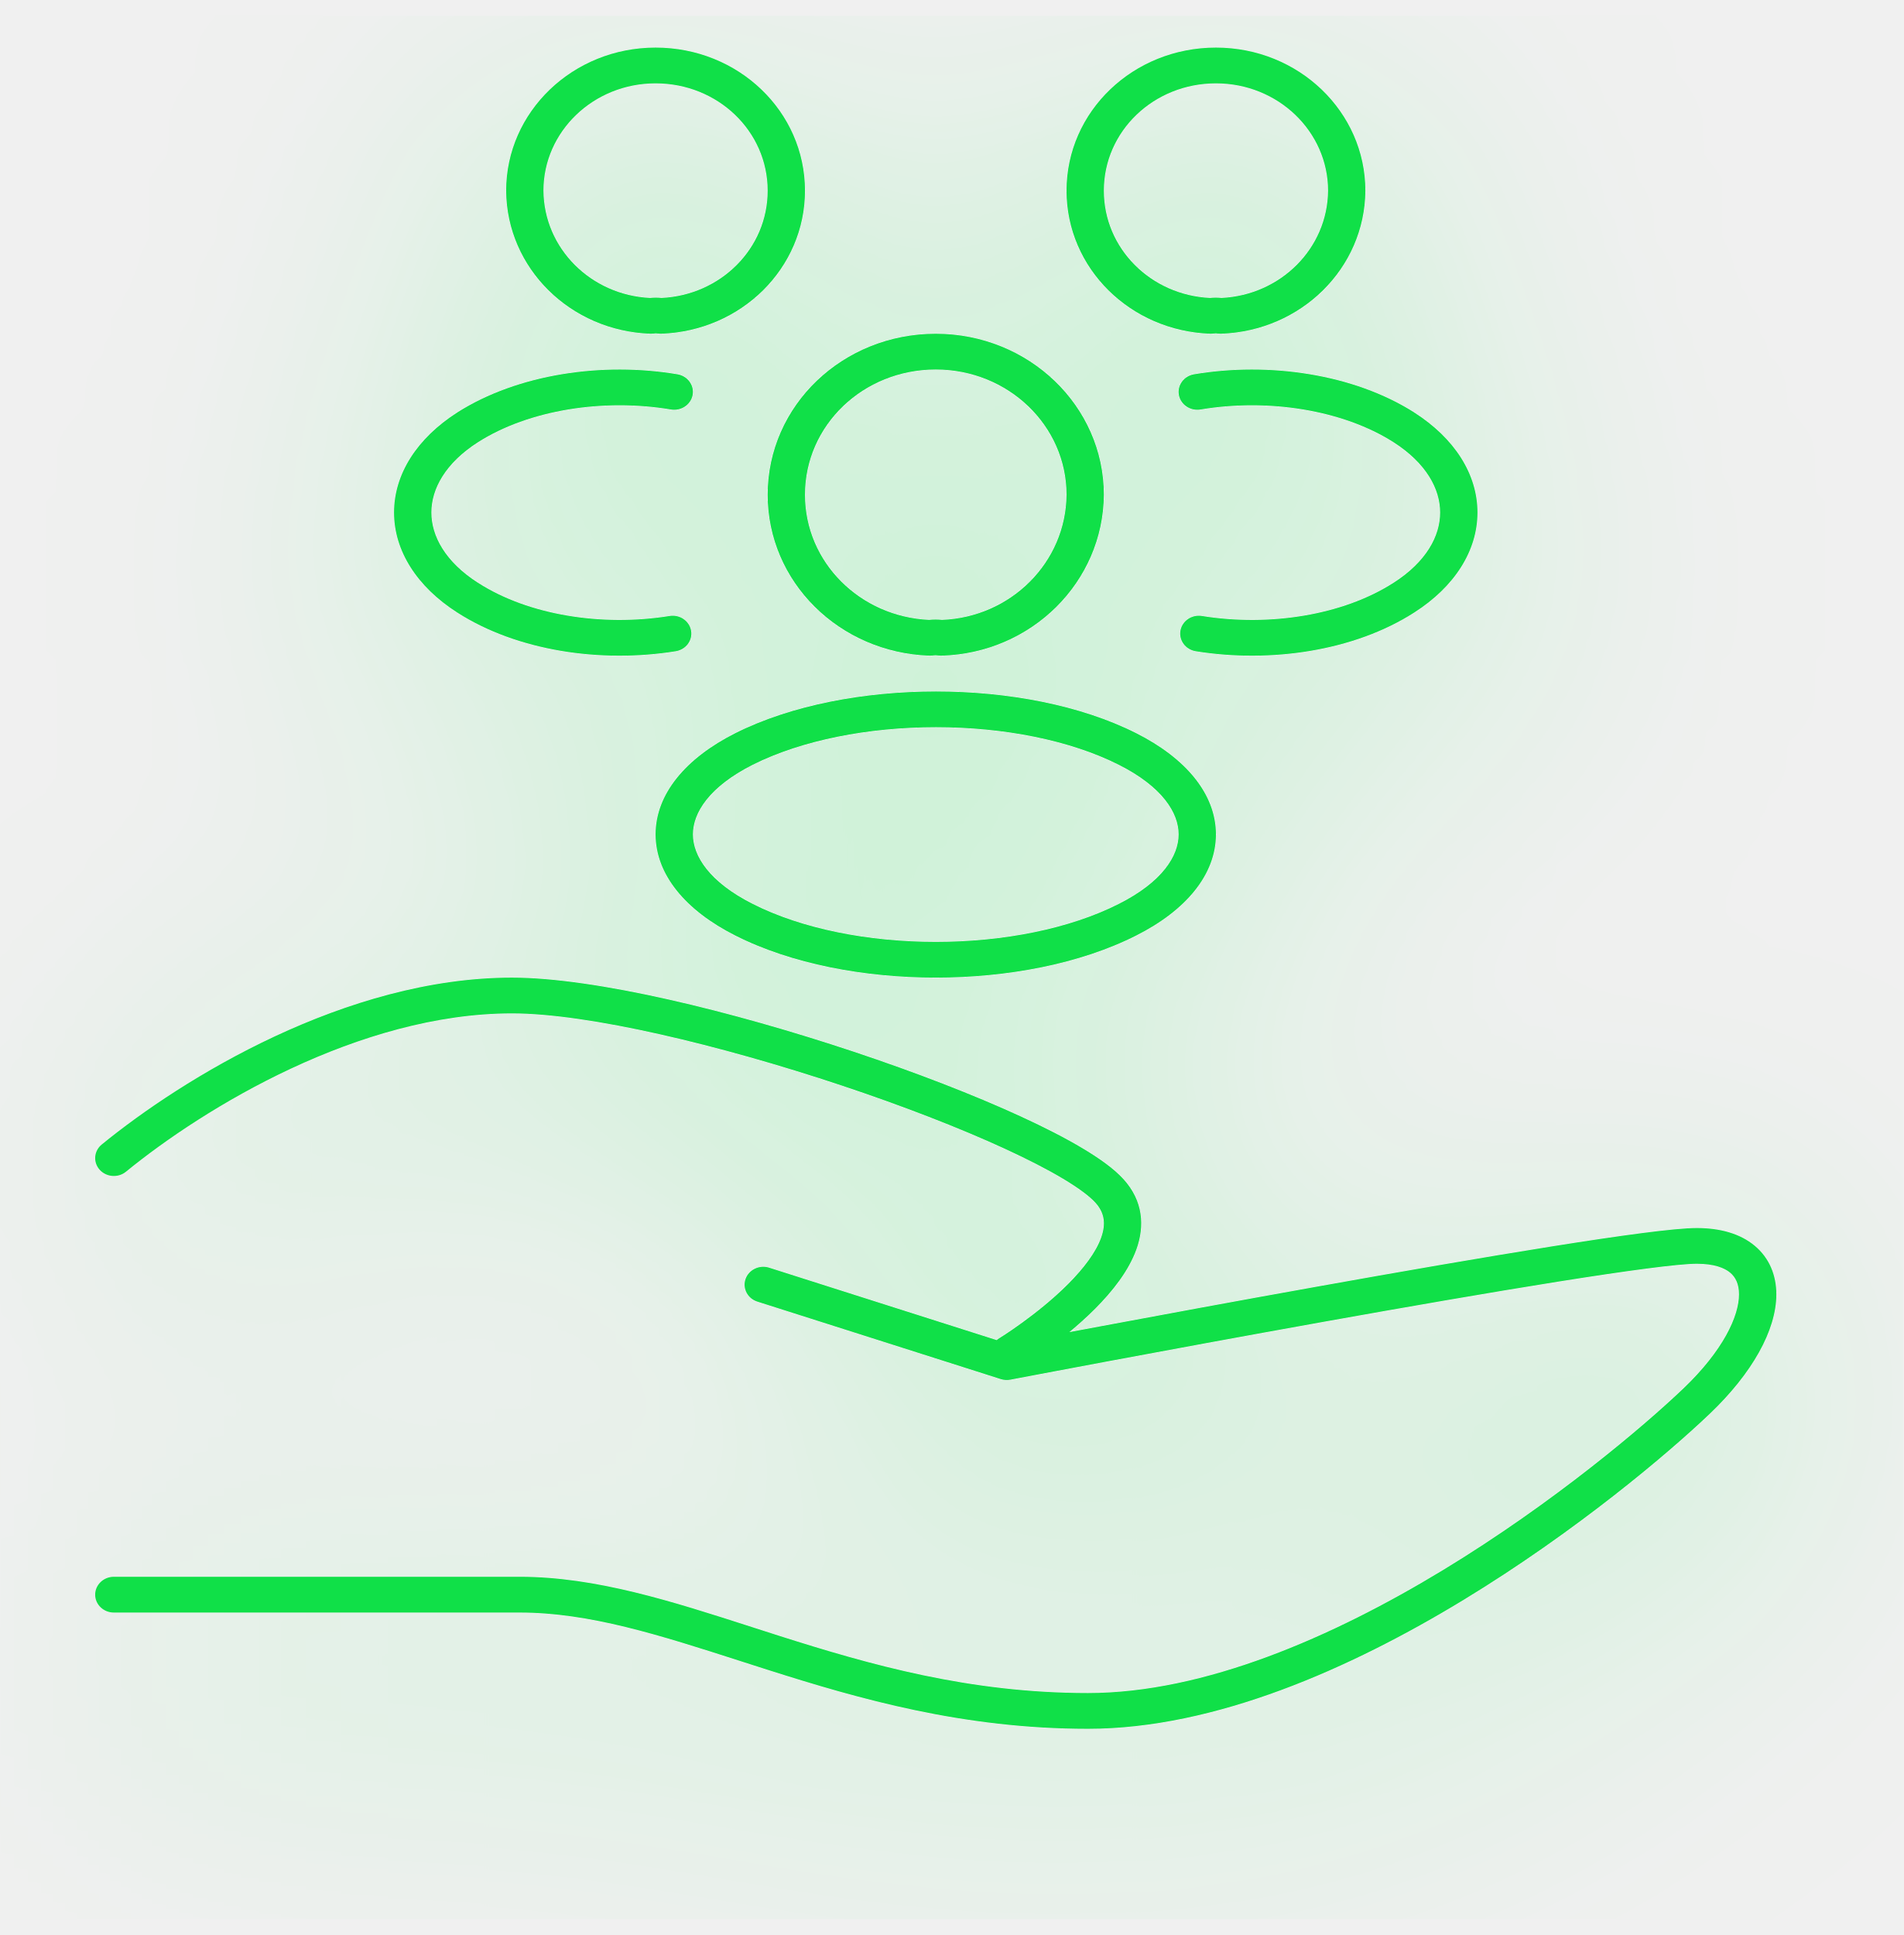
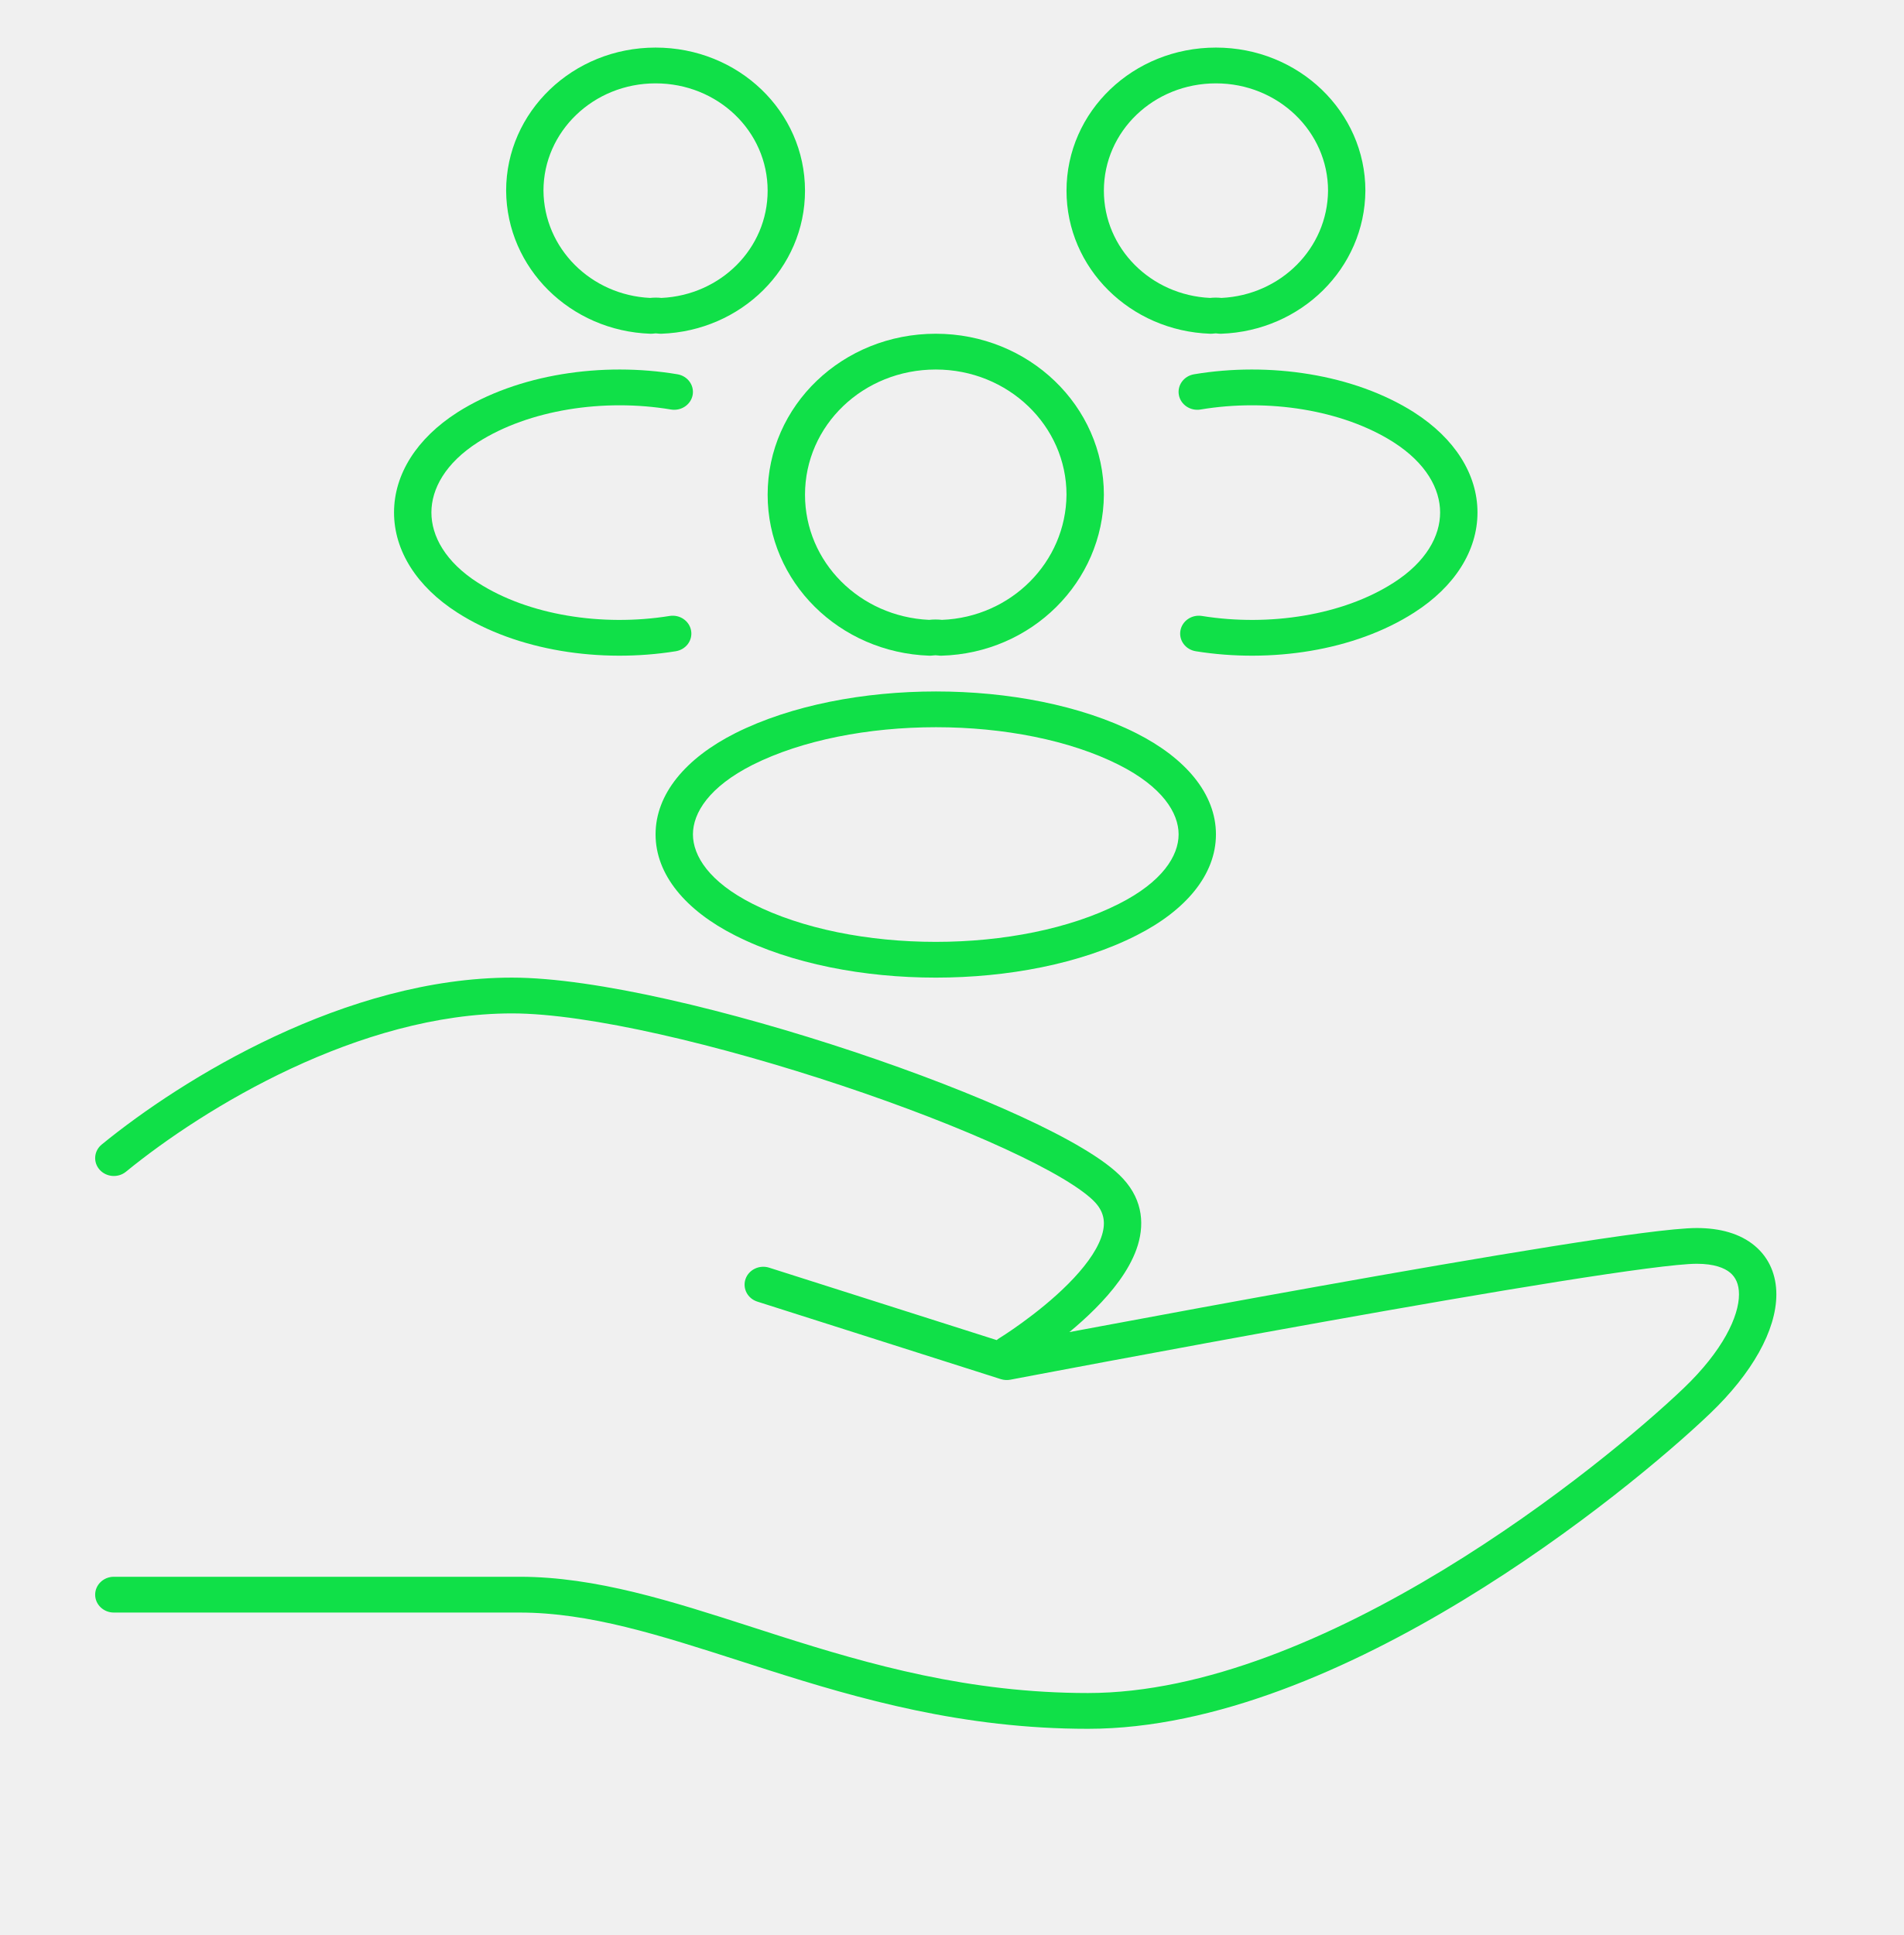
<svg xmlns="http://www.w3.org/2000/svg" width="60" height="61" viewBox="0 0 60 61" fill="none">
-   <g id="Frame" clip-path="url(#clip0_479_13495)">
-     <g id="Vector" filter="url(#filter0_d_479_13495)">
-       <path fill-rule="evenodd" clip-rule="evenodd" d="M33.622 6.011C33.622 3.512 35.723 1.5 38.333 1.5C40.945 1.5 43.044 3.528 43.044 6.011V6.015C43.026 8.456 41.02 10.433 38.498 10.521C38.459 10.522 38.419 10.52 38.38 10.514C38.349 10.508 38.302 10.508 38.27 10.514C38.231 10.52 38.192 10.522 38.152 10.521C35.631 10.433 33.622 8.456 33.622 6.011ZM38.333 2.628C36.374 2.628 34.8 4.134 34.8 6.011C34.8 7.833 36.28 9.303 38.146 9.392C38.263 9.379 38.387 9.379 38.505 9.392C40.369 9.303 41.852 7.833 41.867 6.009C41.865 4.147 40.291 2.628 38.333 2.628Z" fill="#10E048" />
-       <path d="M3.971 36.938C6.447 34.915 11.332 31.947 16.14 31.947C18.544 31.947 22.699 32.943 26.537 34.222C28.443 34.858 30.246 35.555 31.682 36.216C32.4 36.547 33.02 36.865 33.512 37.159C34.013 37.459 34.347 37.712 34.525 37.906C34.827 38.235 34.866 38.588 34.713 39.017C34.547 39.479 34.164 39.985 33.674 40.476C33.193 40.959 32.651 41.387 32.223 41.697C32.01 41.852 31.828 41.975 31.701 42.059C31.637 42.101 31.587 42.133 31.553 42.154L31.516 42.178L31.507 42.183L31.505 42.184C31.475 42.203 31.447 42.224 31.421 42.246L24.248 39.963C23.939 39.865 23.606 40.025 23.503 40.32C23.401 40.616 23.567 40.935 23.876 41.033L31.553 43.477C31.651 43.507 31.754 43.514 31.854 43.494L31.798 43.223C31.854 43.494 31.854 43.495 31.854 43.494L32.07 43.453C32.211 43.427 32.418 43.387 32.683 43.337C33.212 43.237 33.972 43.094 34.891 42.922C36.729 42.579 39.207 42.121 41.764 41.663C44.322 41.205 46.956 40.748 49.11 40.405C51.291 40.058 52.913 39.84 53.492 39.84C54.04 39.84 54.365 39.971 54.544 40.121C54.713 40.263 54.822 40.477 54.822 40.804C54.822 41.5 54.31 42.585 53.076 43.764C51.821 44.962 48.975 47.378 45.499 49.49C42.006 51.612 37.965 53.372 34.298 53.372C30.559 53.372 27.435 52.481 24.567 51.569C24.276 51.476 23.987 51.383 23.699 51.29C21.185 50.48 18.788 49.707 16.384 49.707H3.59C3.264 49.707 3 49.96 3 50.271C3 50.583 3.264 50.835 3.589 50.835H16.384C18.583 50.835 20.787 51.544 23.341 52.365C23.621 52.455 23.907 52.547 24.196 52.639C27.086 53.559 30.36 54.5 34.298 54.5C38.309 54.5 42.585 52.596 46.13 50.442C49.691 48.278 52.603 45.808 53.908 44.562C55.232 43.298 56 41.94 56 40.804C56 40.214 55.789 39.665 55.318 39.272C54.858 38.887 54.223 38.713 53.492 38.713C52.791 38.713 51.054 38.953 48.917 39.293C46.752 39.638 44.108 40.096 41.548 40.555C38.986 41.013 36.506 41.472 34.665 41.816C34.324 41.879 34.005 41.939 33.712 41.994C33.981 41.771 34.261 41.522 34.527 41.255C35.059 40.721 35.579 40.074 35.827 39.383C36.087 38.658 36.048 37.858 35.409 37.162C35.117 36.843 34.666 36.52 34.135 36.203C33.595 35.88 32.935 35.542 32.192 35.2C30.706 34.516 28.861 33.803 26.924 33.157C23.074 31.874 18.757 30.819 16.14 30.819C10.907 30.819 5.751 34.002 3.207 36.08C2.959 36.282 2.93 36.638 3.141 36.875C3.352 37.111 3.724 37.14 3.971 36.938Z" fill="#10E048" />
-       <path d="M44.581 13C42.676 11.79 40.008 11.402 37.643 11.799C37.322 11.853 37.108 12.145 37.164 12.452C37.221 12.758 37.526 12.963 37.846 12.91C39.974 12.553 42.323 12.919 43.928 13.939C44.961 14.599 45.4 15.414 45.4 16.156C45.4 16.899 44.961 17.714 43.928 18.374L43.927 18.374C42.339 19.393 40.022 19.761 37.891 19.418C37.571 19.366 37.267 19.573 37.213 19.88C37.159 20.188 37.375 20.478 37.696 20.53C40.058 20.91 42.693 20.523 44.581 19.312C45.86 18.495 46.578 17.361 46.578 16.156C46.578 14.951 45.86 13.818 44.581 13.001L44.581 13Z" fill="#10E048" />
-       <path fill-rule="evenodd" clip-rule="evenodd" d="M25.378 6.011C25.378 3.512 23.277 1.5 20.667 1.5C18.055 1.5 15.956 3.528 15.956 6.011V6.015C15.974 8.456 17.98 10.433 20.502 10.521C20.541 10.522 20.581 10.52 20.62 10.514C20.651 10.508 20.698 10.508 20.73 10.514C20.769 10.52 20.808 10.522 20.848 10.521C23.369 10.433 25.378 8.456 25.378 6.011ZM20.667 2.628C22.626 2.628 24.2 4.134 24.2 6.011C24.2 7.833 22.72 9.303 20.854 9.392C20.737 9.379 20.613 9.379 20.495 9.392C18.631 9.303 17.148 7.833 17.133 6.009C17.134 4.147 18.709 2.628 20.667 2.628Z" fill="#10E048" />
-       <path d="M14.419 13C16.324 11.79 18.992 11.402 21.357 11.799C21.678 11.853 21.892 12.145 21.836 12.452C21.779 12.758 21.474 12.963 21.154 12.91C19.026 12.553 16.677 12.919 15.072 13.939C14.039 14.599 13.6 15.414 13.6 16.156C13.6 16.899 14.039 17.714 15.072 18.374L15.073 18.374C16.661 19.393 18.978 19.761 21.109 19.418C21.43 19.366 21.733 19.573 21.787 19.88C21.841 20.188 21.625 20.478 21.304 20.53C18.942 20.91 16.307 20.523 14.418 19.312C13.14 18.495 12.422 17.361 12.422 16.156C12.422 14.951 13.14 13.818 14.418 13.001L14.419 13Z" fill="#10E048" />
-       <path fill-rule="evenodd" clip-rule="evenodd" d="M24.2 15.596C24.2 12.784 26.564 10.521 29.5 10.521C32.438 10.521 34.8 12.803 34.8 15.596V15.6C34.779 18.344 32.526 20.591 29.681 20.67C29.643 20.671 29.605 20.669 29.568 20.663C29.522 20.655 29.46 20.655 29.414 20.663C29.375 20.669 29.336 20.671 29.296 20.67C26.46 20.572 24.2 18.347 24.2 15.596ZM29.5 11.649C27.214 11.649 25.378 13.407 25.378 15.596C25.378 17.723 27.109 19.44 29.289 19.541C29.422 19.526 29.563 19.526 29.696 19.541C31.868 19.456 33.605 17.728 33.622 15.594C33.621 13.422 31.784 11.649 29.5 11.649Z" fill="#10E048" />
-       <path fill-rule="evenodd" clip-rule="evenodd" d="M35.822 23.114C34.062 22.226 31.769 21.798 29.508 21.798C27.246 21.798 24.949 22.226 23.18 23.113L23.178 23.114C21.618 23.901 20.667 25.03 20.667 26.303C20.667 27.575 21.617 28.703 23.178 29.491C24.947 30.387 27.24 30.819 29.5 30.819C31.76 30.819 34.053 30.387 35.822 29.491C37.382 28.704 38.333 27.575 38.333 26.303C38.333 25.03 37.382 23.901 35.822 23.114ZM21.845 26.303C21.845 25.624 22.358 24.803 23.727 24.111C25.283 23.331 27.38 22.925 29.508 22.925C31.636 22.925 33.728 23.332 35.272 24.111C36.642 24.802 37.156 25.624 37.156 26.303C37.156 26.981 36.642 27.803 35.272 28.494C33.717 29.282 31.625 29.692 29.5 29.692C27.375 29.692 25.284 29.282 23.728 28.494C22.359 27.803 21.845 26.981 21.845 26.303Z" fill="#10E048" />
-     </g>
-   </g>
-   <defs>
-     <filter id="filter0_d_479_13495" x="-7" y="-6.5" width="73" height="73" filterUnits="userSpaceOnUse" color-interpolation-filters="sRGB">
-       <feFlood flood-opacity="0" result="BackgroundImageFix" />
-       <feColorMatrix in="SourceAlpha" type="matrix" values="0 0 0 0 0 0 0 0 0 0 0 0 0 0 0 0 0 0 127 0" result="hardAlpha" />
-       <feOffset dy="2" />
-       <feGaussianBlur stdDeviation="5" />
-       <feComposite in2="hardAlpha" operator="out" />
-       <feColorMatrix type="matrix" values="0 0 0 0 0 0 0 0 0 1 0 0 0 0 0.268 0 0 0 0.6 0" />
-       <feBlend mode="normal" in2="BackgroundImageFix" result="effect1_dropShadow_479_13495" />
-       <feBlend mode="normal" in="SourceGraphic" in2="effect1_dropShadow_479_13495" result="shape" />
-     </filter>
-     <clipPath id="clip0_479_13495">
-       <rect width="60" height="60" fill="white" transform="translate(0 0.5)" />
-     </clipPath>
-   </defs>
+   <path fill-rule="evenodd" clip-rule="evenodd" d="M33.622 6.011C33.622 3.512 35.723 1.5 38.333 1.5C40.945 1.5 43.044 3.528 43.044 6.011V6.015C43.026 8.456 41.02 10.433 38.498 10.521C38.459 10.522 38.419 10.52 38.38 10.514C38.349 10.508 38.302 10.508 38.27 10.514C38.231 10.52 38.192 10.522 38.152 10.521C35.631 10.433 33.622 8.456 33.622 6.011ZM38.333 2.628C36.374 2.628 34.8 4.134 34.8 6.011C34.8 7.833 36.28 9.303 38.146 9.392C38.263 9.379 38.387 9.379 38.505 9.392C40.369 9.303 41.852 7.833 41.867 6.009C41.865 4.147 40.291 2.628 38.333 2.628Z" fill="#10E048" />
+   <path d="M3.971 36.938C6.447 34.915 11.332 31.947 16.14 31.947C18.544 31.947 22.699 32.943 26.537 34.222C28.443 34.858 30.246 35.555 31.682 36.216C32.4 36.547 33.02 36.865 33.512 37.159C34.013 37.459 34.347 37.712 34.525 37.906C34.827 38.235 34.866 38.588 34.713 39.017C34.547 39.479 34.164 39.985 33.674 40.476C33.193 40.959 32.651 41.387 32.223 41.697C32.01 41.852 31.828 41.975 31.701 42.059C31.637 42.101 31.587 42.133 31.553 42.154L31.516 42.178L31.507 42.183L31.505 42.184C31.475 42.203 31.447 42.224 31.421 42.246L24.248 39.963C23.939 39.865 23.606 40.025 23.503 40.32C23.401 40.616 23.567 40.935 23.876 41.033L31.553 43.477C31.651 43.507 31.754 43.514 31.854 43.494L31.798 43.223C31.854 43.494 31.854 43.495 31.854 43.494L32.07 43.453C32.211 43.427 32.418 43.387 32.683 43.337C33.212 43.237 33.972 43.094 34.891 42.922C36.729 42.579 39.207 42.121 41.764 41.663C44.322 41.205 46.956 40.748 49.11 40.405C51.291 40.058 52.913 39.84 53.492 39.84C54.04 39.84 54.365 39.971 54.544 40.121C54.713 40.263 54.822 40.477 54.822 40.804C54.822 41.5 54.31 42.585 53.076 43.764C51.821 44.962 48.975 47.378 45.499 49.49C42.006 51.612 37.965 53.372 34.298 53.372C30.559 53.372 27.435 52.481 24.567 51.569C24.276 51.476 23.987 51.383 23.699 51.29C21.185 50.48 18.788 49.707 16.384 49.707H3.59C3.264 49.707 3 49.96 3 50.271C3 50.583 3.264 50.835 3.589 50.835H16.384C18.583 50.835 20.787 51.544 23.341 52.365C23.621 52.455 23.907 52.547 24.196 52.639C27.086 53.559 30.36 54.5 34.298 54.5C38.309 54.5 42.585 52.596 46.13 50.442C49.691 48.278 52.603 45.808 53.908 44.562C55.232 43.298 56 41.94 56 40.804C56 40.214 55.789 39.665 55.318 39.272C54.858 38.887 54.223 38.713 53.492 38.713C52.791 38.713 51.054 38.953 48.917 39.293C46.752 39.638 44.108 40.096 41.548 40.555C38.986 41.013 36.506 41.472 34.665 41.816C34.324 41.879 34.005 41.939 33.712 41.994C33.981 41.771 34.261 41.522 34.527 41.255C35.059 40.721 35.579 40.074 35.827 39.383C36.087 38.658 36.048 37.858 35.409 37.162C35.117 36.843 34.666 36.52 34.135 36.203C33.595 35.88 32.935 35.542 32.192 35.2C30.706 34.516 28.861 33.803 26.924 33.157C23.074 31.874 18.757 30.819 16.14 30.819C10.907 30.819 5.751 34.002 3.207 36.08C2.959 36.282 2.93 36.638 3.141 36.875C3.352 37.111 3.724 37.14 3.971 36.938Z" fill="#10E048" />
+   <path d="M44.581 13C42.676 11.79 40.008 11.402 37.643 11.799C37.322 11.853 37.108 12.145 37.164 12.452C37.221 12.758 37.526 12.963 37.846 12.91C39.974 12.553 42.323 12.919 43.928 13.939C44.961 14.599 45.4 15.414 45.4 16.156C45.4 16.899 44.961 17.714 43.928 18.374L43.927 18.374C42.339 19.393 40.022 19.761 37.891 19.418C37.571 19.366 37.267 19.573 37.213 19.88C37.159 20.188 37.375 20.478 37.696 20.53C40.058 20.91 42.693 20.523 44.581 19.312C45.86 18.495 46.578 17.361 46.578 16.156C46.578 14.951 45.86 13.818 44.581 13.001L44.581 13Z" fill="#10E048" />
+   <path fill-rule="evenodd" clip-rule="evenodd" d="M25.378 6.011C25.378 3.512 23.277 1.5 20.667 1.5C18.055 1.5 15.956 3.528 15.956 6.011V6.015C15.974 8.456 17.98 10.433 20.502 10.521C20.541 10.522 20.581 10.52 20.62 10.514C20.651 10.508 20.698 10.508 20.73 10.514C20.769 10.52 20.808 10.522 20.848 10.521C23.369 10.433 25.378 8.456 25.378 6.011ZM20.667 2.628C22.626 2.628 24.2 4.134 24.2 6.011C24.2 7.833 22.72 9.303 20.854 9.392C20.737 9.379 20.613 9.379 20.495 9.392C18.631 9.303 17.148 7.833 17.133 6.009C17.134 4.147 18.709 2.628 20.667 2.628Z" fill="#10E048" />
+   <path d="M14.419 13C16.324 11.79 18.992 11.402 21.357 11.799C21.678 11.853 21.892 12.145 21.836 12.452C21.779 12.758 21.474 12.963 21.154 12.91C19.026 12.553 16.677 12.919 15.072 13.939C14.039 14.599 13.6 15.414 13.6 16.156C13.6 16.899 14.039 17.714 15.072 18.374L15.073 18.374C16.661 19.393 18.978 19.761 21.109 19.418C21.43 19.366 21.733 19.573 21.787 19.88C21.841 20.188 21.625 20.478 21.304 20.53C18.942 20.91 16.307 20.523 14.418 19.312C13.14 18.495 12.422 17.361 12.422 16.156C12.422 14.951 13.14 13.818 14.418 13.001L14.419 13Z" fill="#10E048" />
+   <path fill-rule="evenodd" clip-rule="evenodd" d="M24.2 15.596C24.2 12.784 26.564 10.521 29.5 10.521C32.438 10.521 34.8 12.803 34.8 15.596V15.6C34.779 18.344 32.526 20.591 29.681 20.67C29.643 20.671 29.605 20.669 29.568 20.663C29.522 20.655 29.46 20.655 29.414 20.663C29.375 20.669 29.336 20.671 29.296 20.67C26.46 20.572 24.2 18.347 24.2 15.596ZM29.5 11.649C27.214 11.649 25.378 13.407 25.378 15.596C25.378 17.723 27.109 19.44 29.289 19.541C29.422 19.526 29.563 19.526 29.696 19.541C31.868 19.456 33.605 17.728 33.622 15.594C33.621 13.422 31.784 11.649 29.5 11.649Z" fill="#10E048" />
+   <path fill-rule="evenodd" clip-rule="evenodd" d="M35.822 23.114C34.062 22.226 31.769 21.798 29.508 21.798C27.246 21.798 24.949 22.226 23.18 23.113L23.178 23.114C21.618 23.901 20.667 25.03 20.667 26.303C20.667 27.575 21.617 28.703 23.178 29.491C24.947 30.387 27.24 30.819 29.5 30.819C31.76 30.819 34.053 30.387 35.822 29.491C37.382 28.704 38.333 27.575 38.333 26.303C38.333 25.03 37.382 23.901 35.822 23.114ZM21.845 26.303C21.845 25.624 22.358 24.803 23.727 24.111C25.283 23.331 27.38 22.925 29.508 22.925C31.636 22.925 33.728 23.332 35.272 24.111C36.642 24.802 37.156 25.624 37.156 26.303C37.156 26.981 36.642 27.803 35.272 28.494C33.717 29.282 31.625 29.692 29.5 29.692C27.375 29.692 25.284 29.282 23.728 28.494C22.359 27.803 21.845 26.981 21.845 26.303Z" fill="#10E048" />
</svg>
